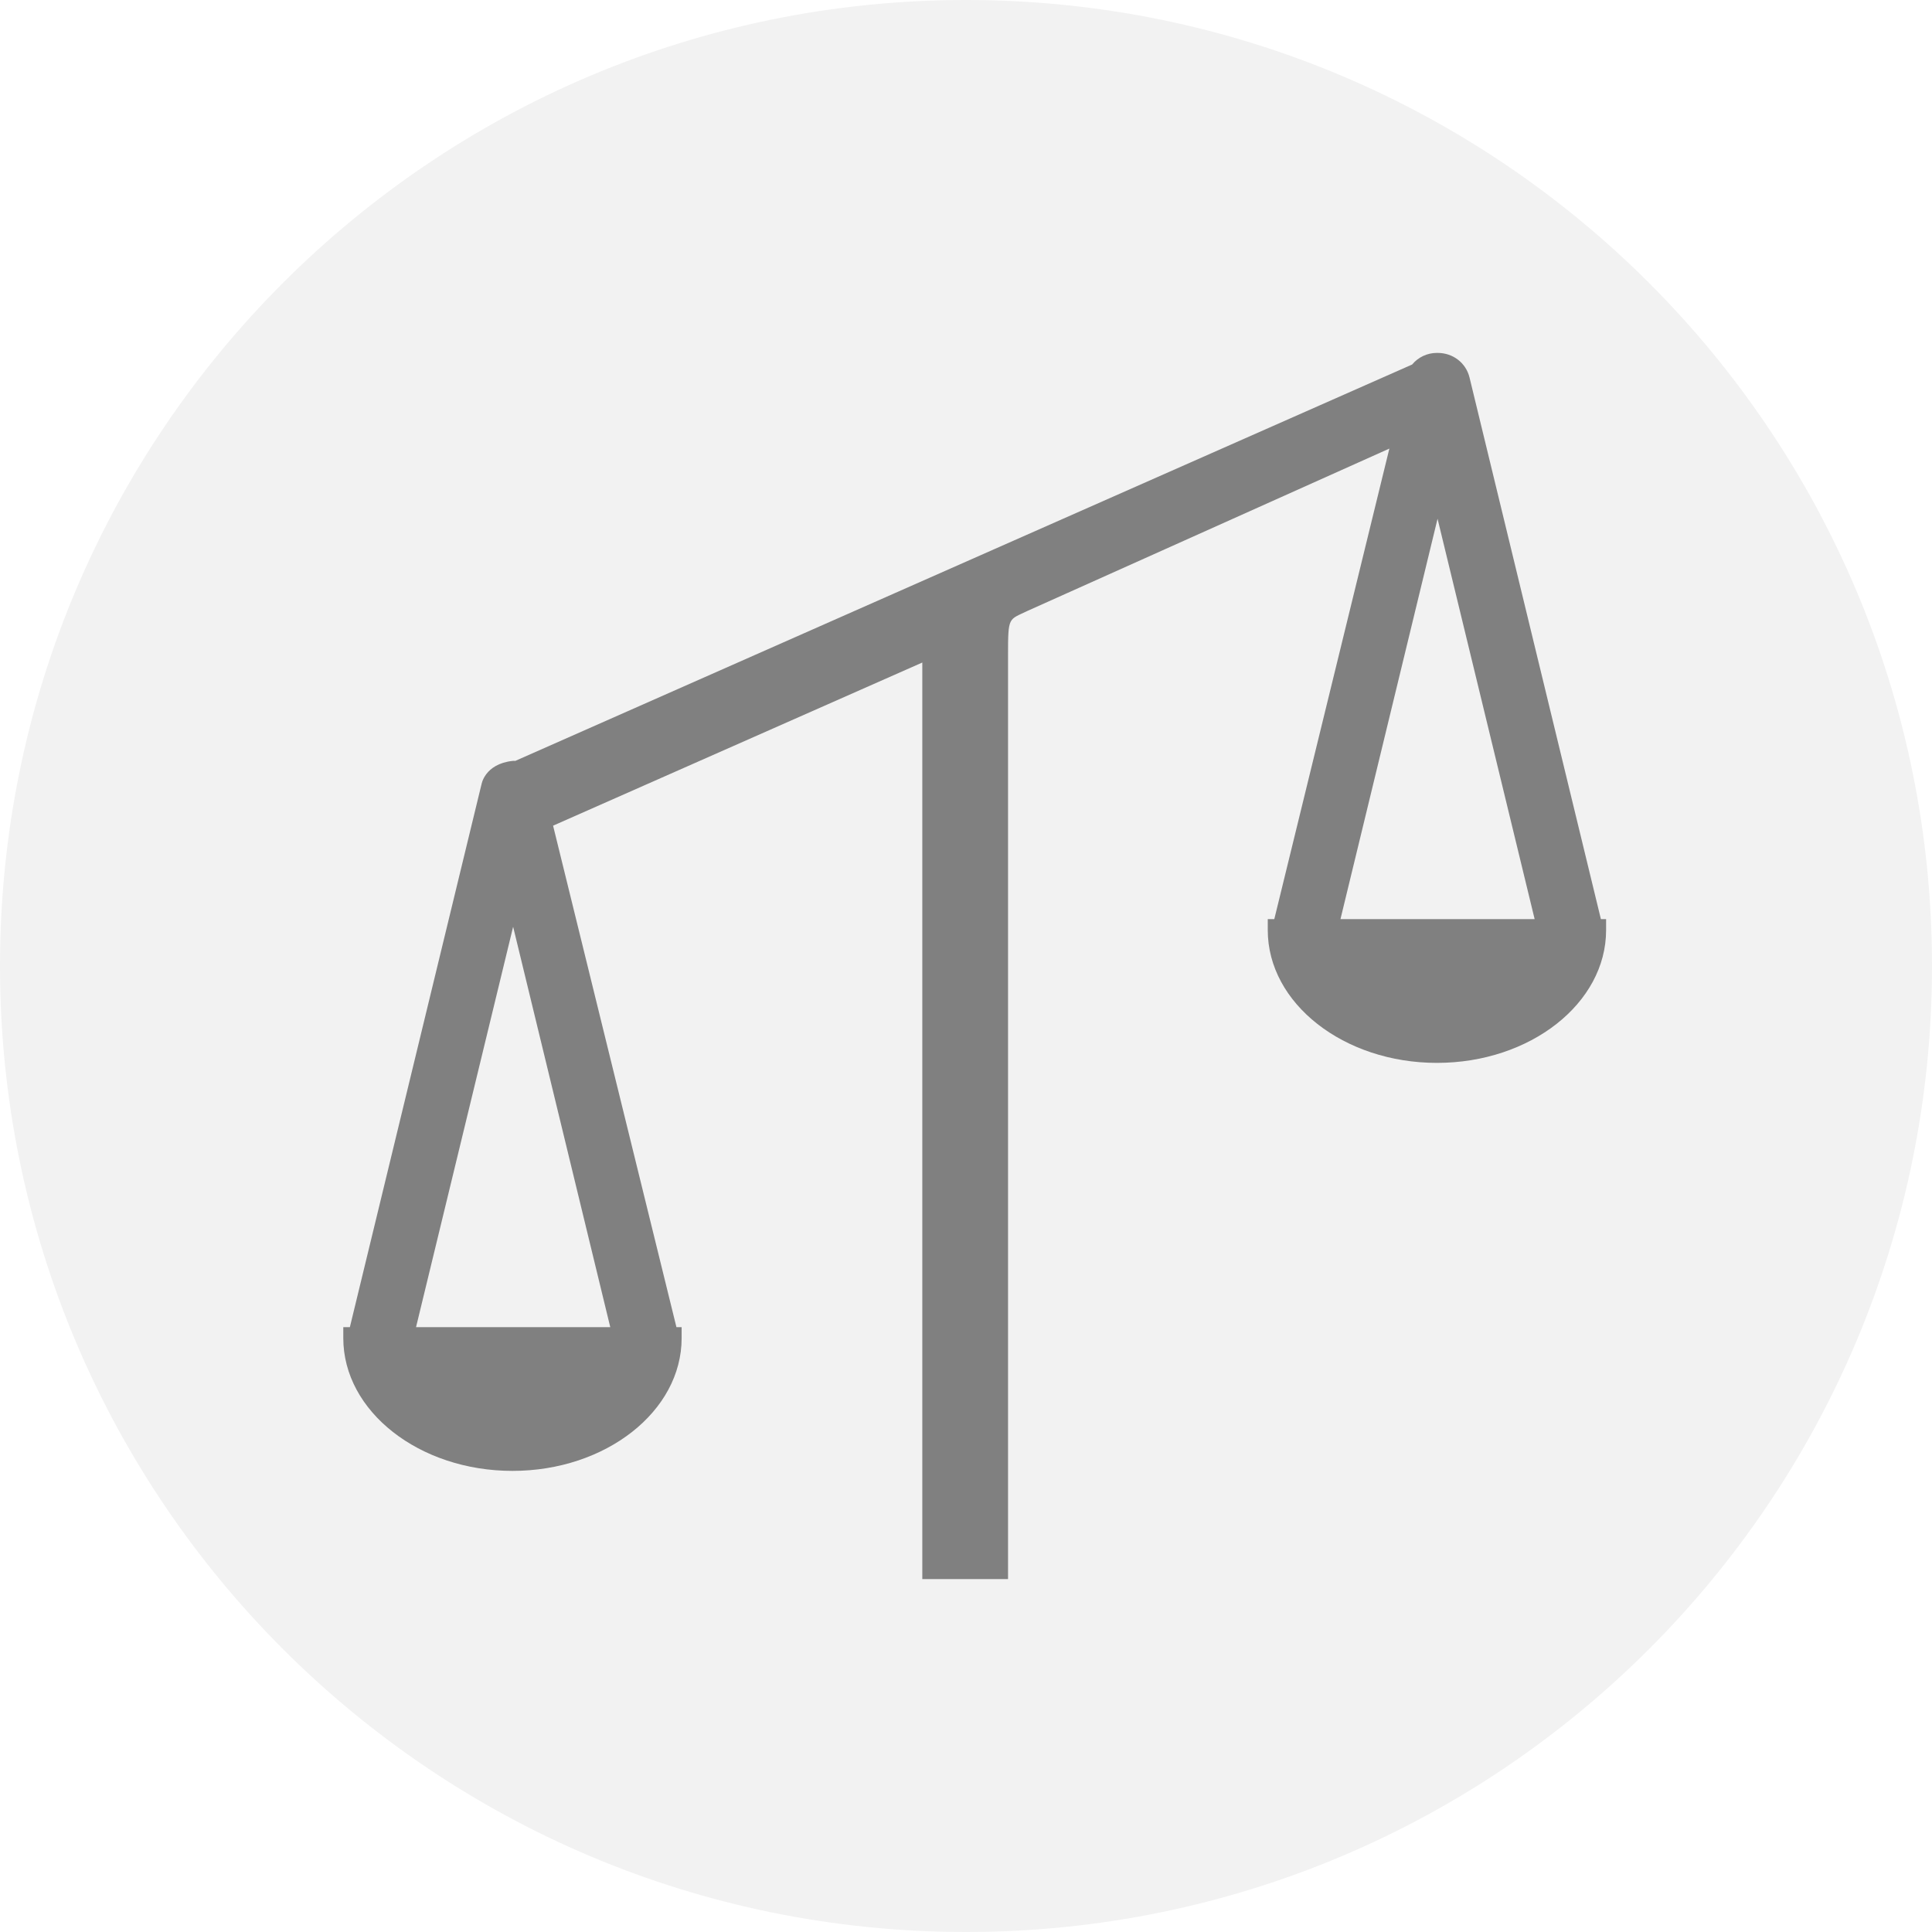
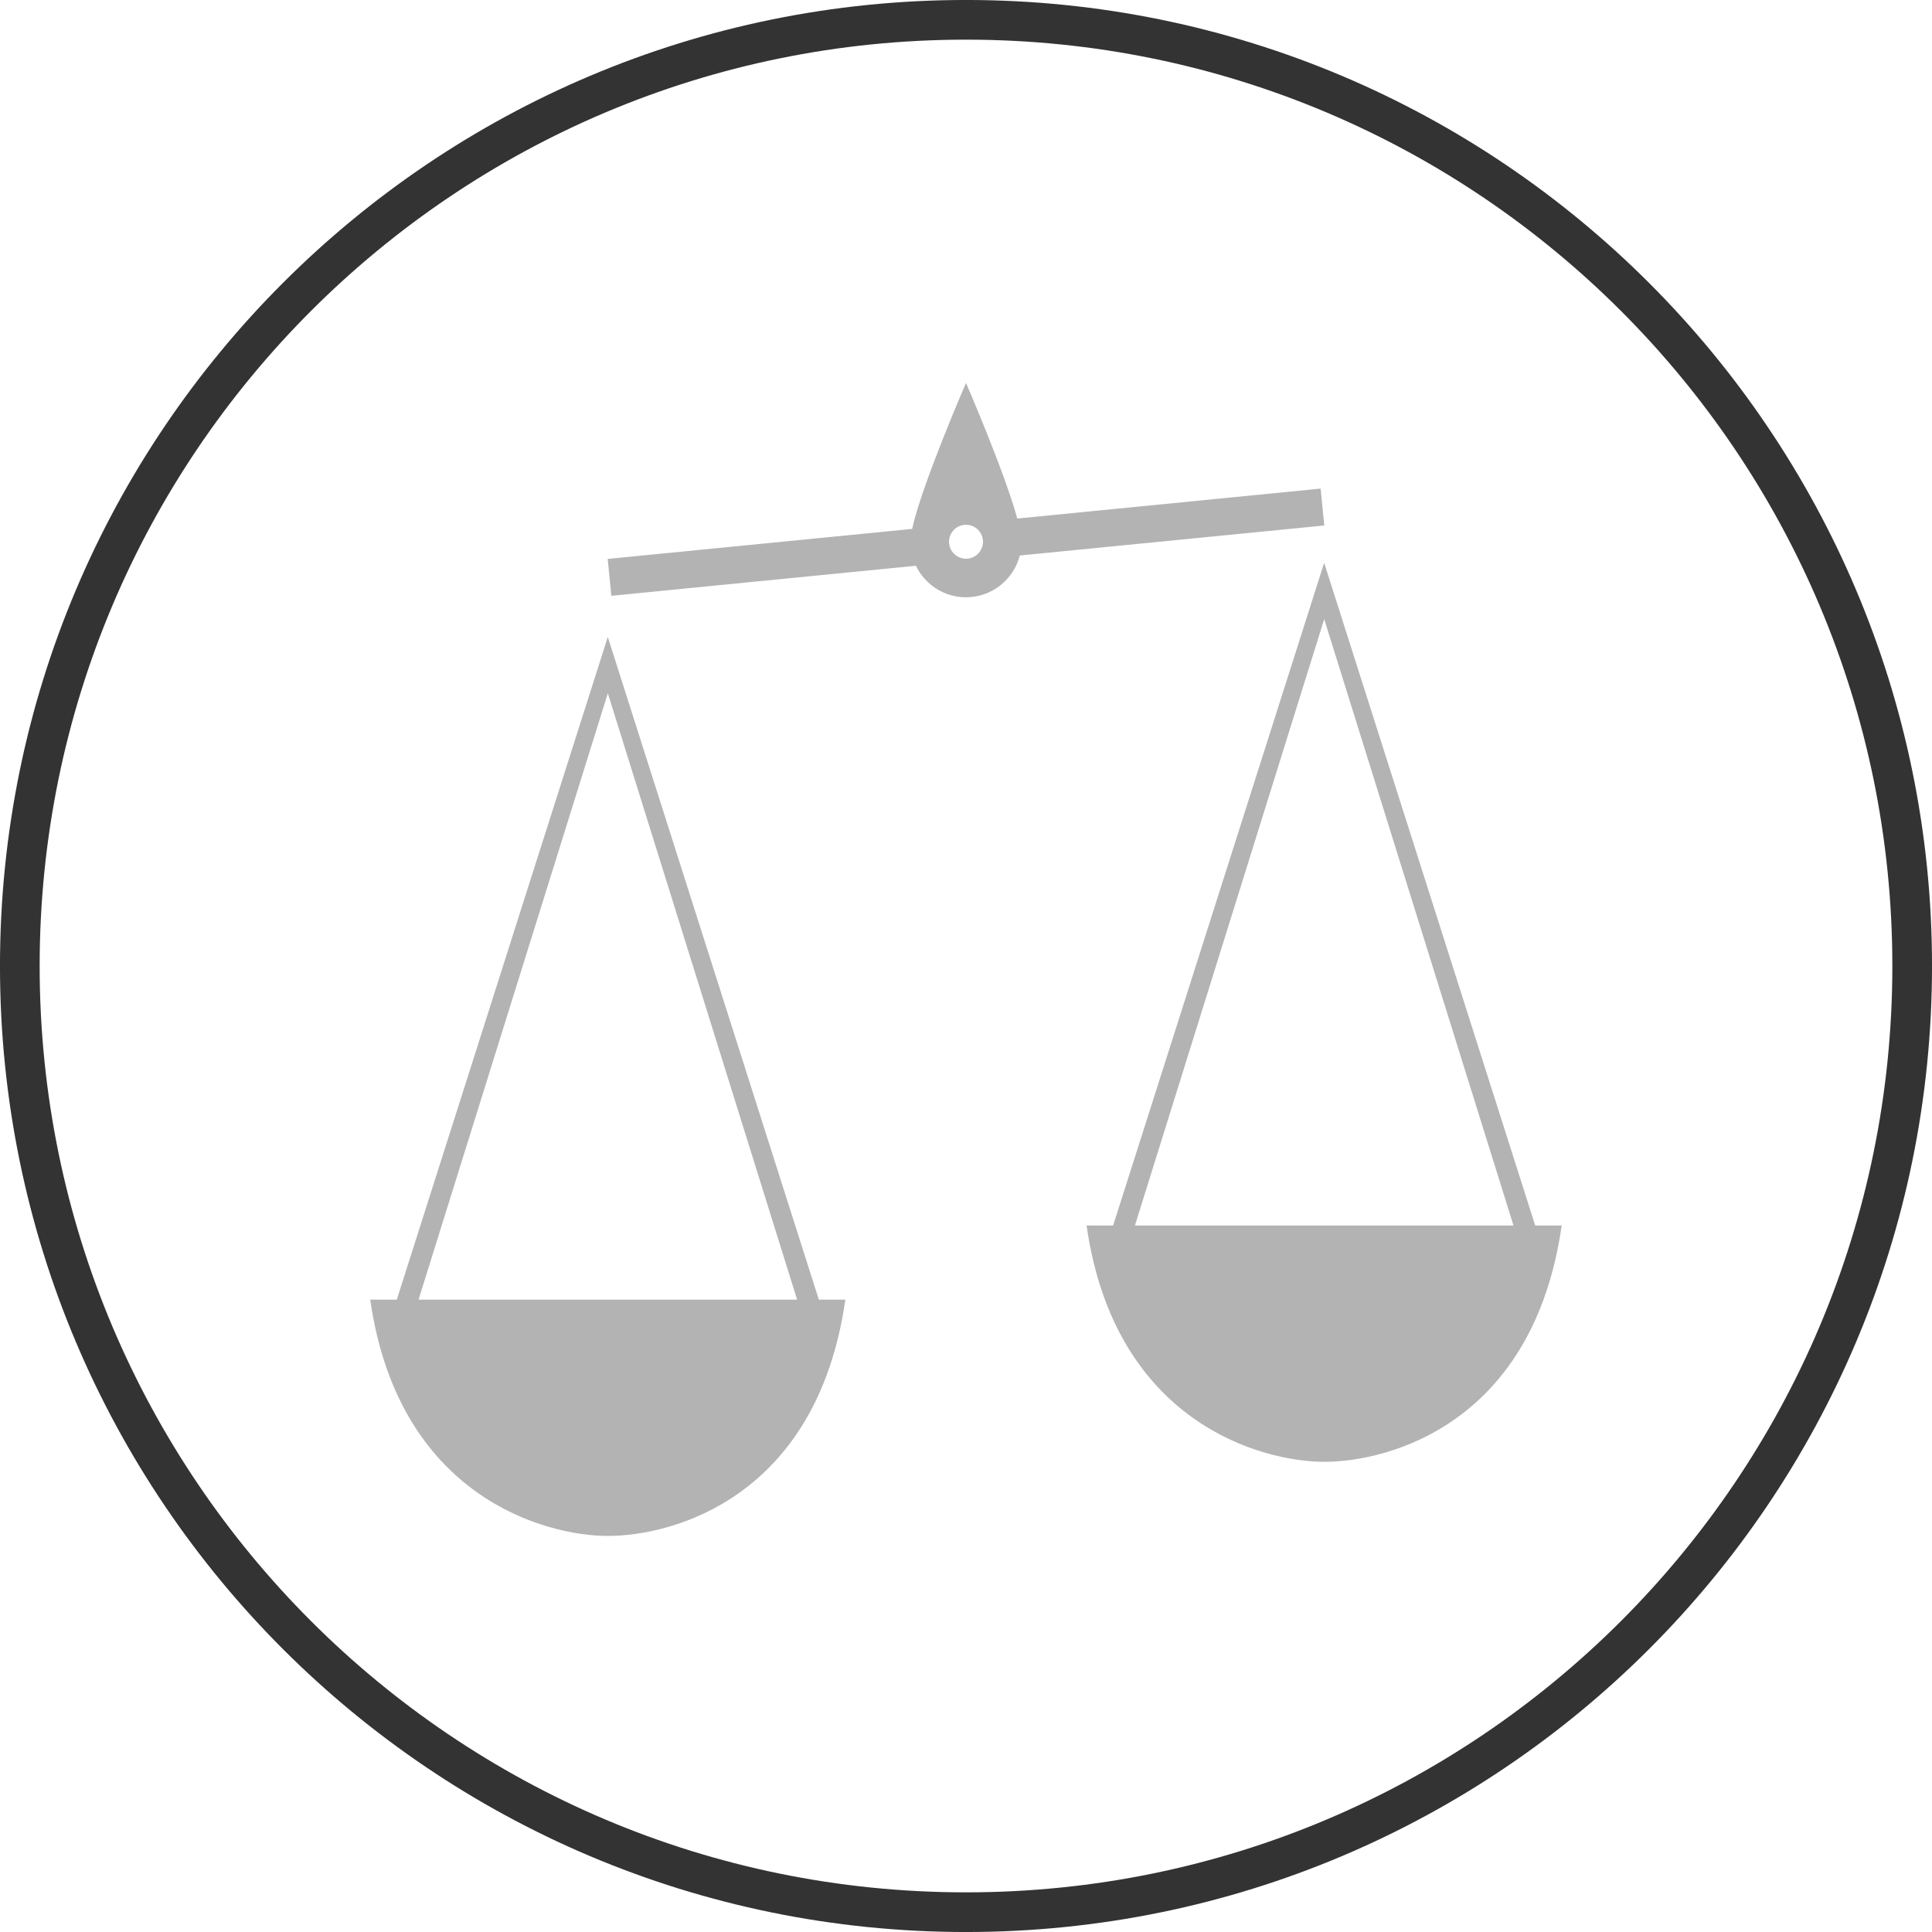
- <svg xmlns="http://www.w3.org/2000/svg" version="1.0" id="Layer_1" x="0px" y="0px" width="60px" height="60px" viewBox="0 0 46.424 46.424" enable-background="new 0 0 46.424 46.424" xml:space="preserve">
-   <g>
-     <circle fill="#F2F2F2" cx="23.212" cy="23.212" r="23.212" />
+ <svg xmlns="http://www.w3.org/2000/svg" version="1.0" id="Layer_1" x="0px" y="0px" width="60px" height="60px" viewBox="0 0 45.634 45.634" enable-background="new 0 0 45.634 45.634" xml:space="preserve">
+   <g id="balance_1_">
    <g>
      <g>
-         <g>
-           <g>
-             <path fill="#808080" d="M21.516,14.246l-9.138,4.039c-0.014-0.001-0.025-0.007-0.047-0.001l-0.017,0       c-0.673,0.076-0.745,0.568-0.745,0.568c-0.002,0.007-0.004,0.015-0.006,0.022L8.407,31.89H8.249v0.264       c0,1.759,1.824,3.19,4.065,3.19s4.065-1.431,4.065-3.19V31.89h-0.125L13.29,19.84l8.872-3.92v22.024h2.06V15.744       c0-0.946,0.012-0.842,0.475-1.068l8.688-3.897L30.62,22.086h-0.157v0.264c0,1.759,1.824,3.19,4.065,3.19       s4.065-1.431,4.065-3.19v-0.264h-0.125L35.311,9.07c-0.085-0.347-0.393-0.59-0.767-0.59l-0.018,0       c-0.232,0-0.448,0.103-0.594,0.279L23.88,13.201 M14.664,31.89H9.997l2.333-9.621L14.664,31.89z M32.21,22.086l2.333-9.621       l2.333,9.621H32.21z" />
-           </g>
-         </g>
+         <circle fill="none" stroke="#333333" stroke-width="0.937" stroke-miterlimit="10" cx="22.817" cy="22.817" r="22.349" />
+       </g>
+       <g>
+         <path fill="#B3B3B3" d="M19.341,30.698l-4.985-15.653L9.372,30.698H8.745c0.668,4.67,4.151,5.581,5.611,5.581     c1.545,0,4.943-0.91,5.611-5.581H19.341z M9.886,30.698l4.471-14.323l4.471,14.323H9.886z" />
+         <path fill="#B3B3B3" d="M36.262,28.947l-4.985-15.653l-4.985,15.653h-0.627c0.668,4.67,4.151,5.581,5.611,5.581     c1.545,0,4.943-0.91,5.611-5.581H36.262z M26.807,28.947l4.471-14.323l4.471,14.323H26.807z" />
+         <path fill="#B3B3B3" d="M31.193,11.541l-7.165,0.707c-0.308-1.124-1.211-3.202-1.211-3.202s-1.05,2.416-1.272,3.447l-7.191,0.709     l0.086,0.871l7.194-0.71c0.212,0.44,0.661,0.745,1.183,0.745c0.612,0,1.125-0.42,1.271-0.987l7.192-0.709L31.193,11.541z      M22.817,13.197c-0.222,0-0.401-0.18-0.401-0.401s0.18-0.401,0.401-0.401s0.401,0.18,0.401,0.401S23.039,13.197,22.817,13.197z" />
      </g>
    </g>
  </g>
+   <g id="balance">
+ </g>
</svg>
